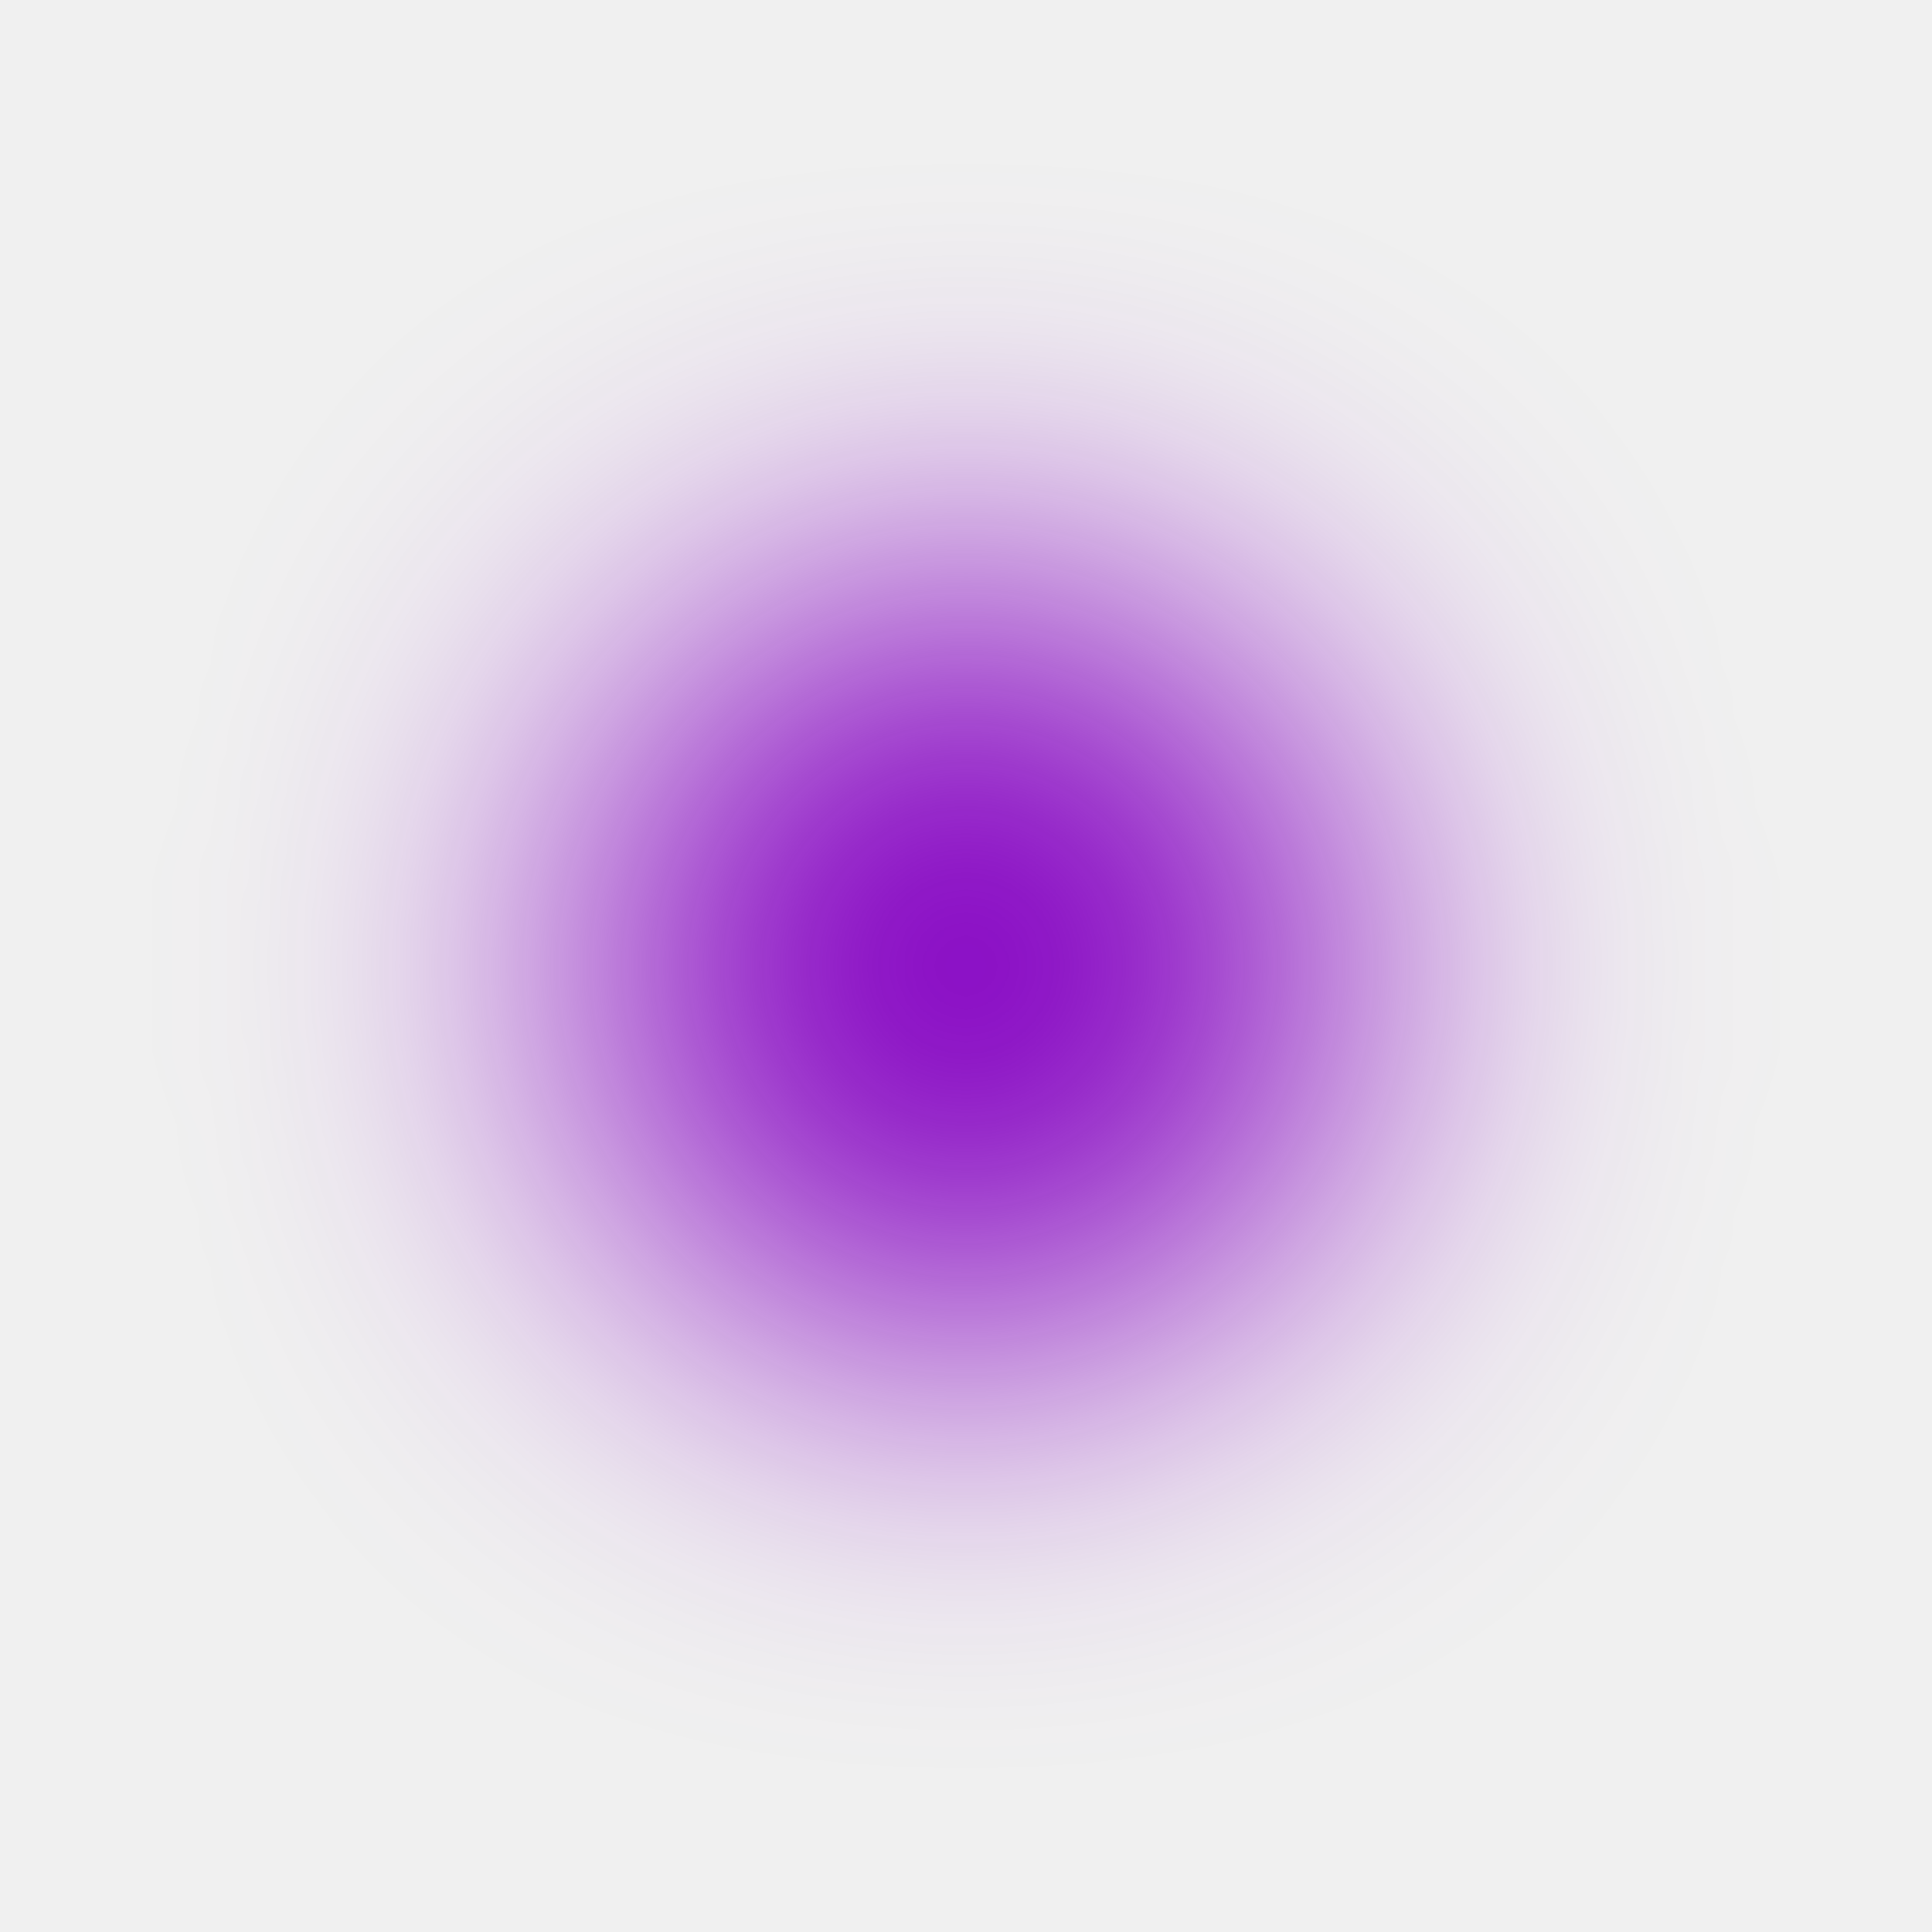
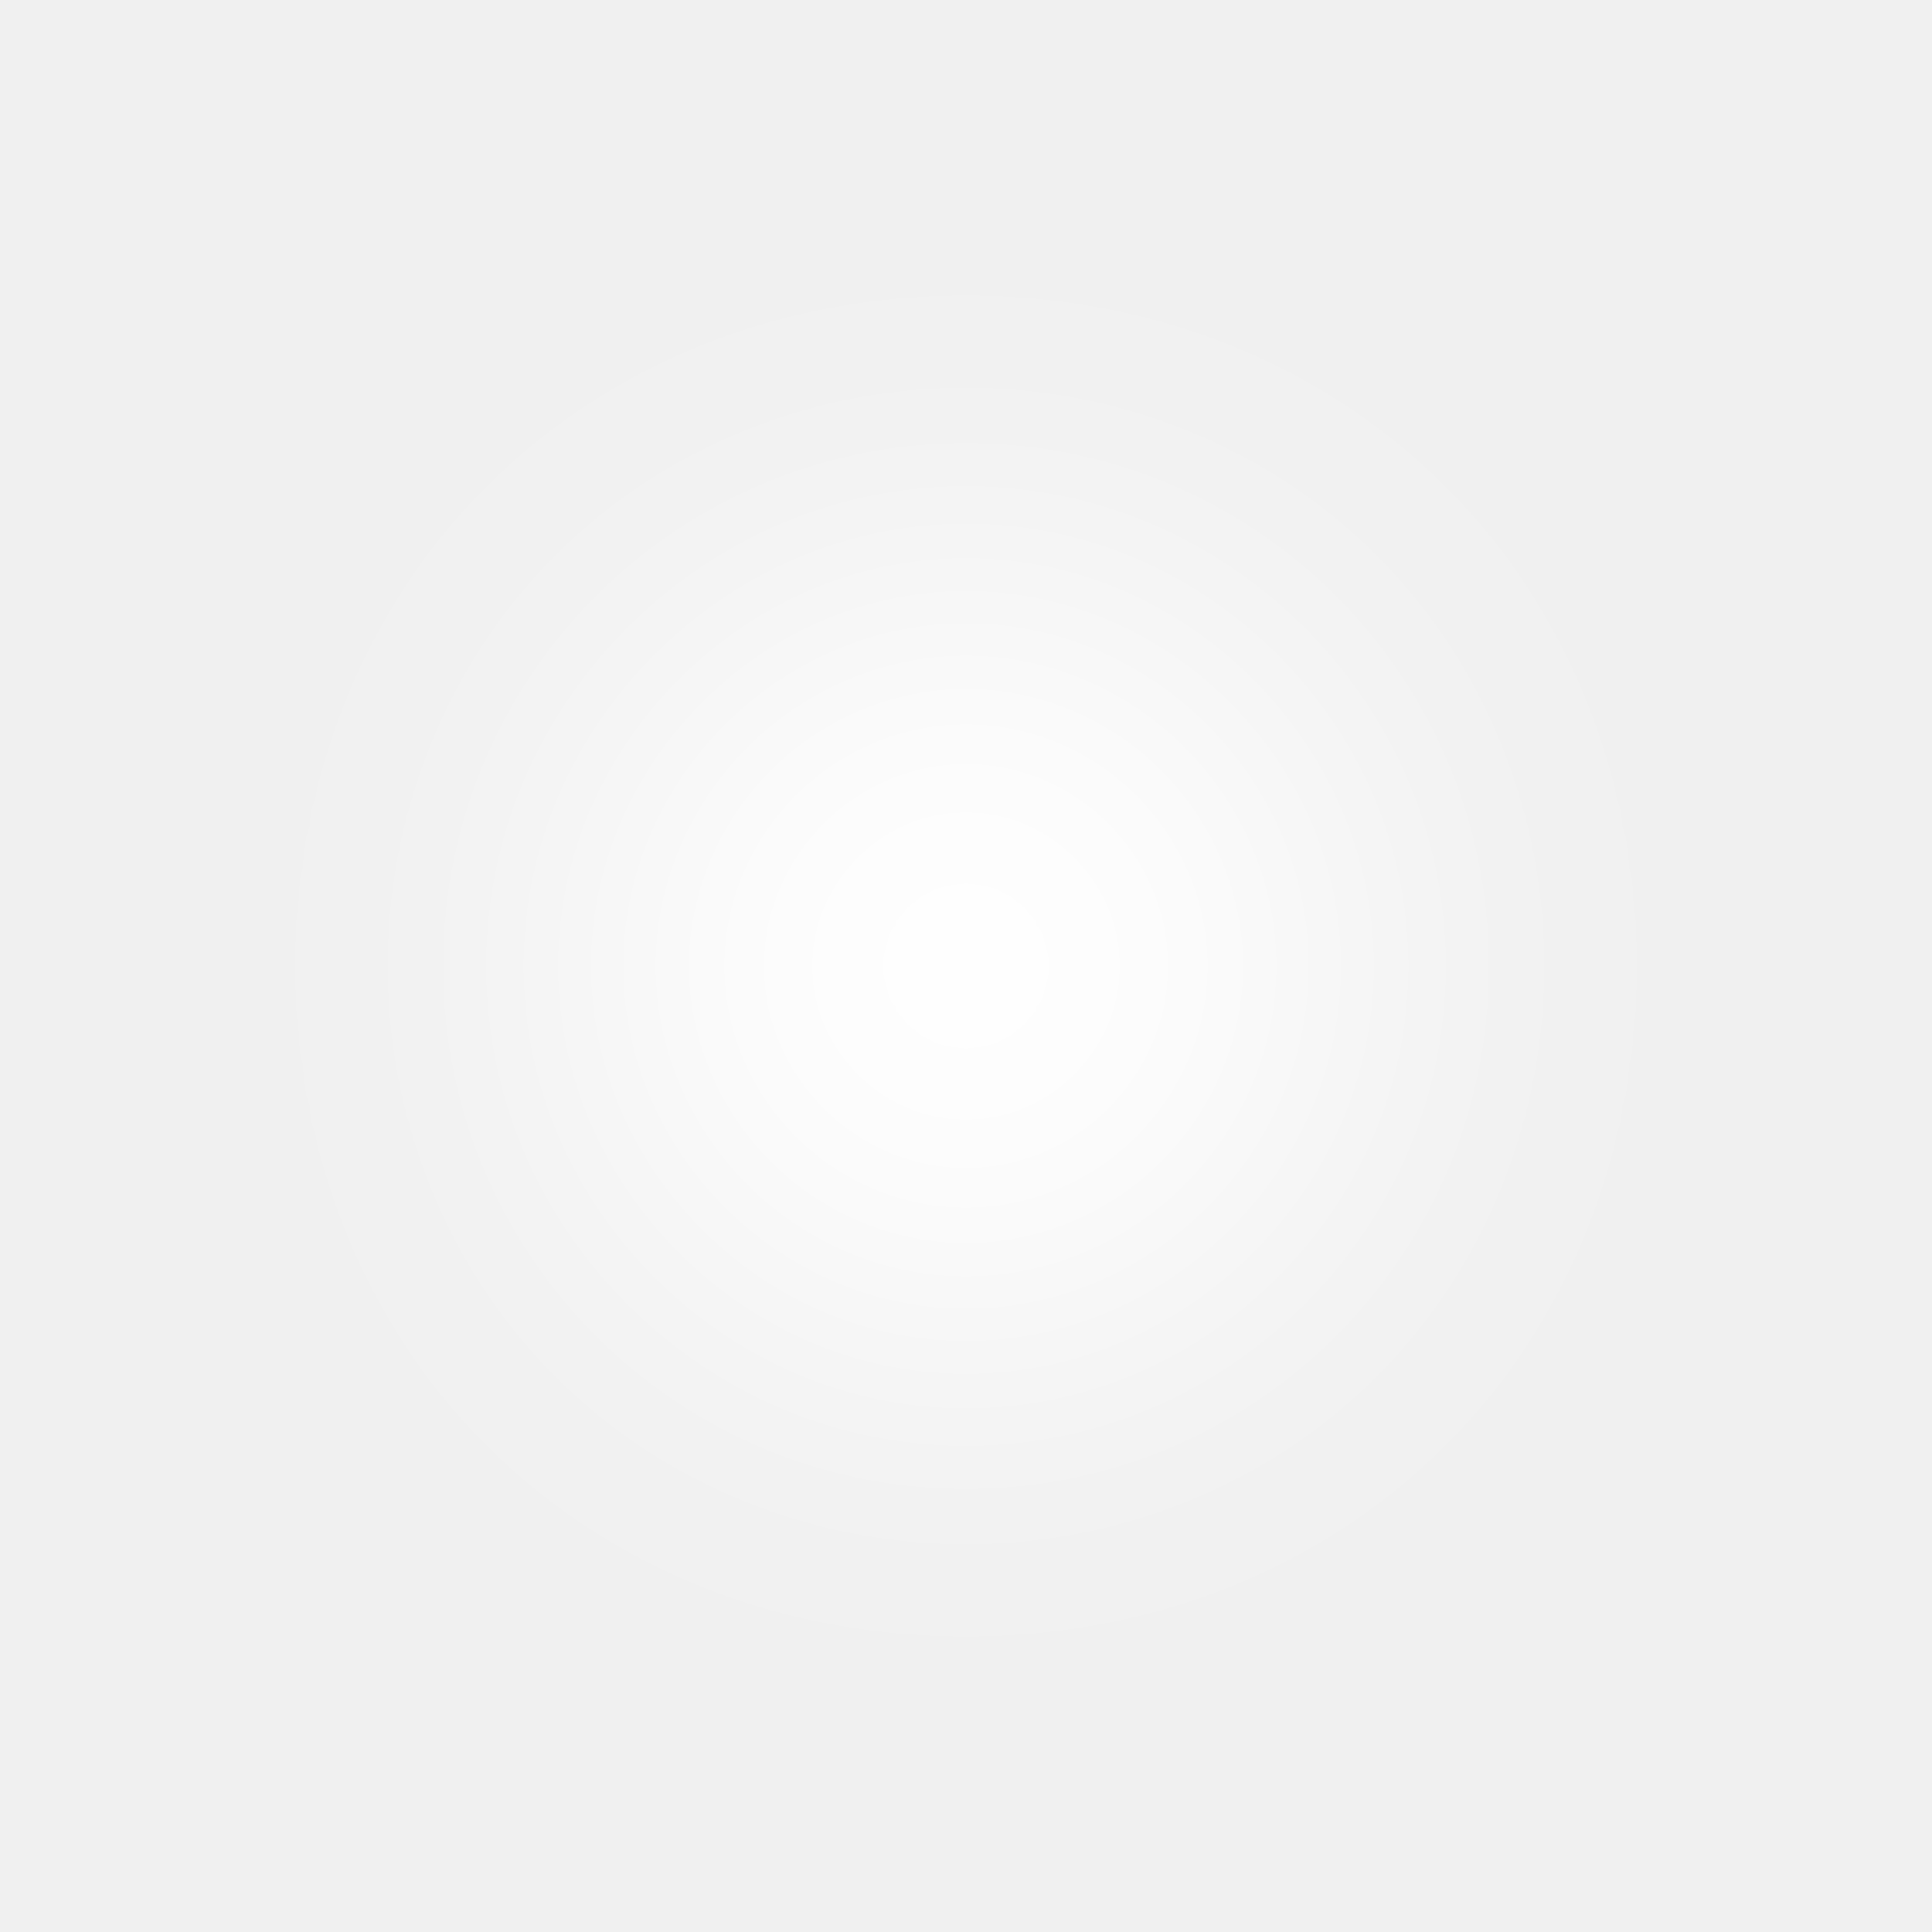
<svg xmlns="http://www.w3.org/2000/svg" width="180" height="180" viewBox="0 0 180 180" fill="none">
  <g filter="url(#filter0_f_103_15)">
-     <circle cx="90" cy="90" r="36" fill="#8400C2" />
+     <circle cx="90" cy="90" r="36" fill="#fff" />
  </g>
  <defs>
    <filter id="filter0_f_103_15" x="0" y="0" width="180" height="180" filterUnits="userSpaceOnUse" color-interpolation-filters="sRGB">
      <feFlood flood-opacity="0" result="BackgroundImageFix" />
      <feBlend mode="normal" in="SourceGraphic" in2="BackgroundImageFix" result="shape" />
      <feGaussianBlur stdDeviation="17" result="effect1_foregroundBlur_103_15" />
    </filter>
  </defs>
</svg>
